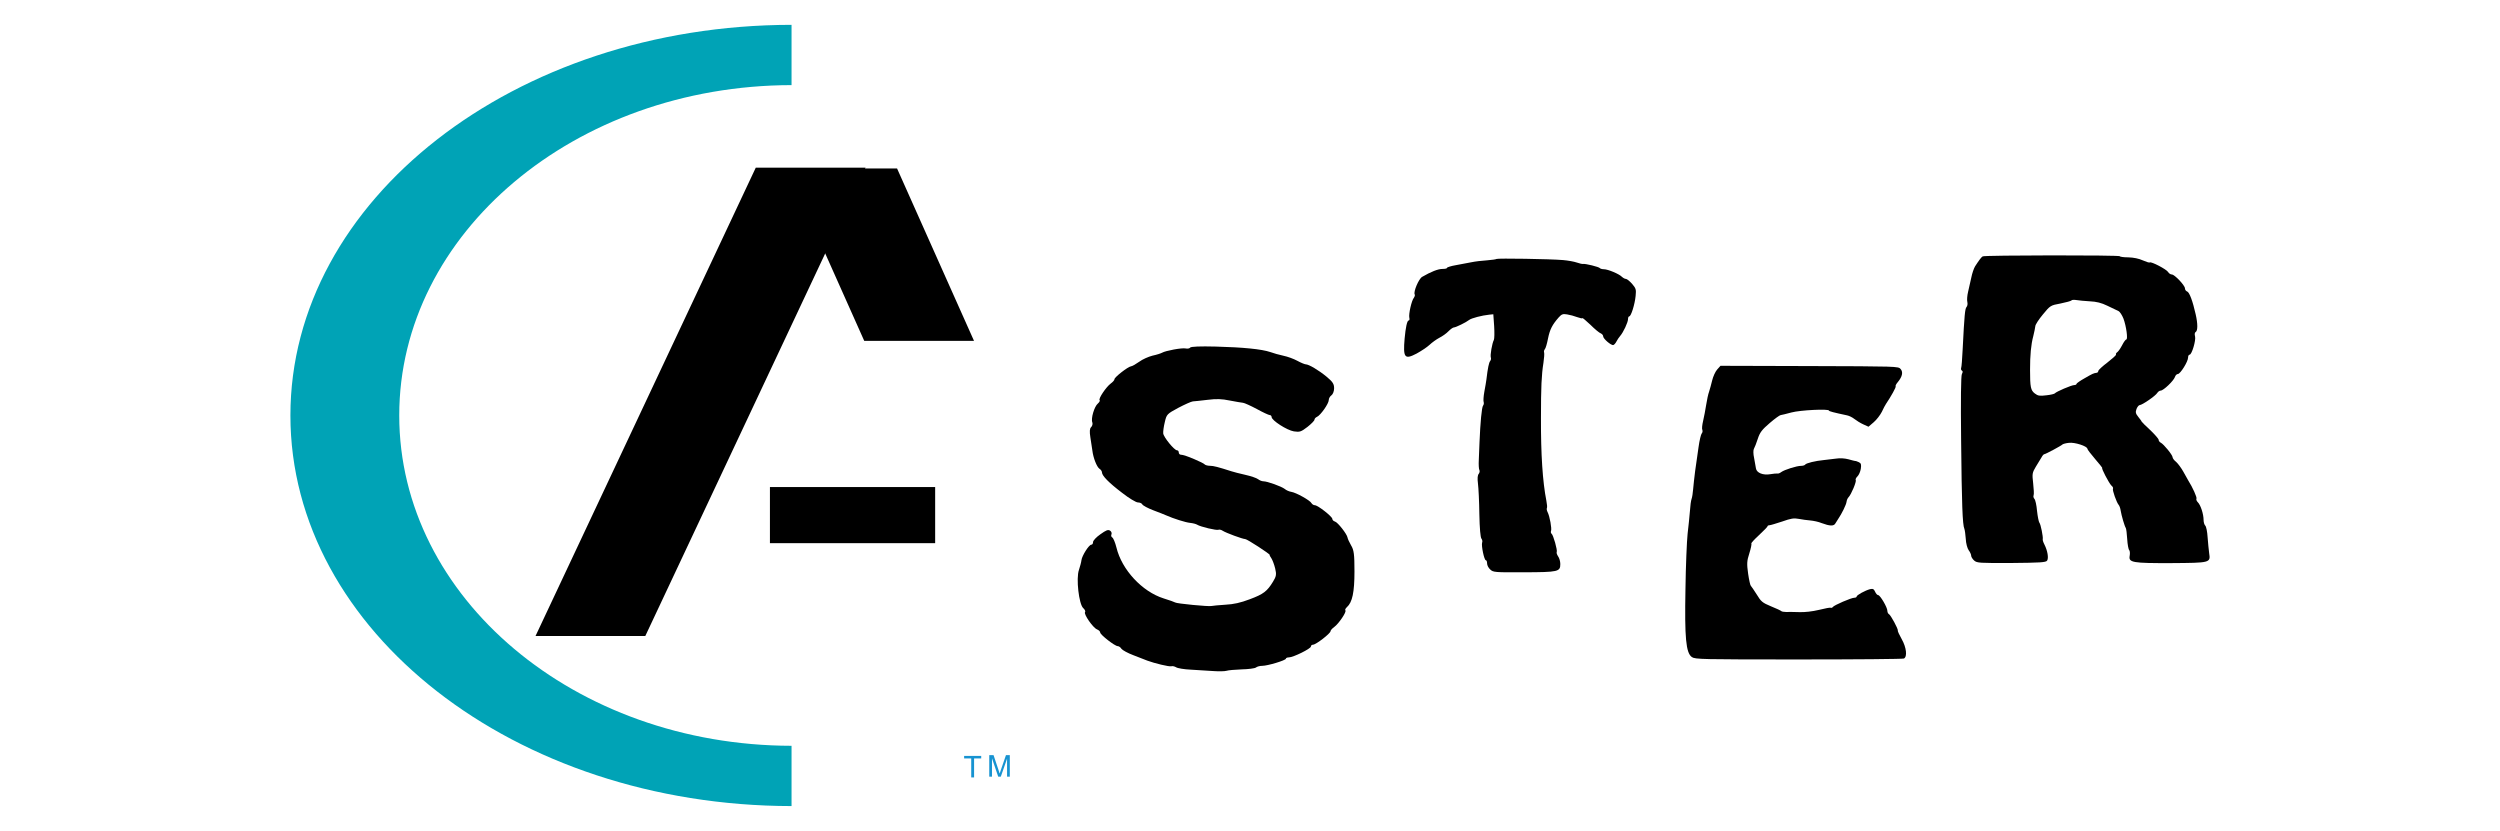
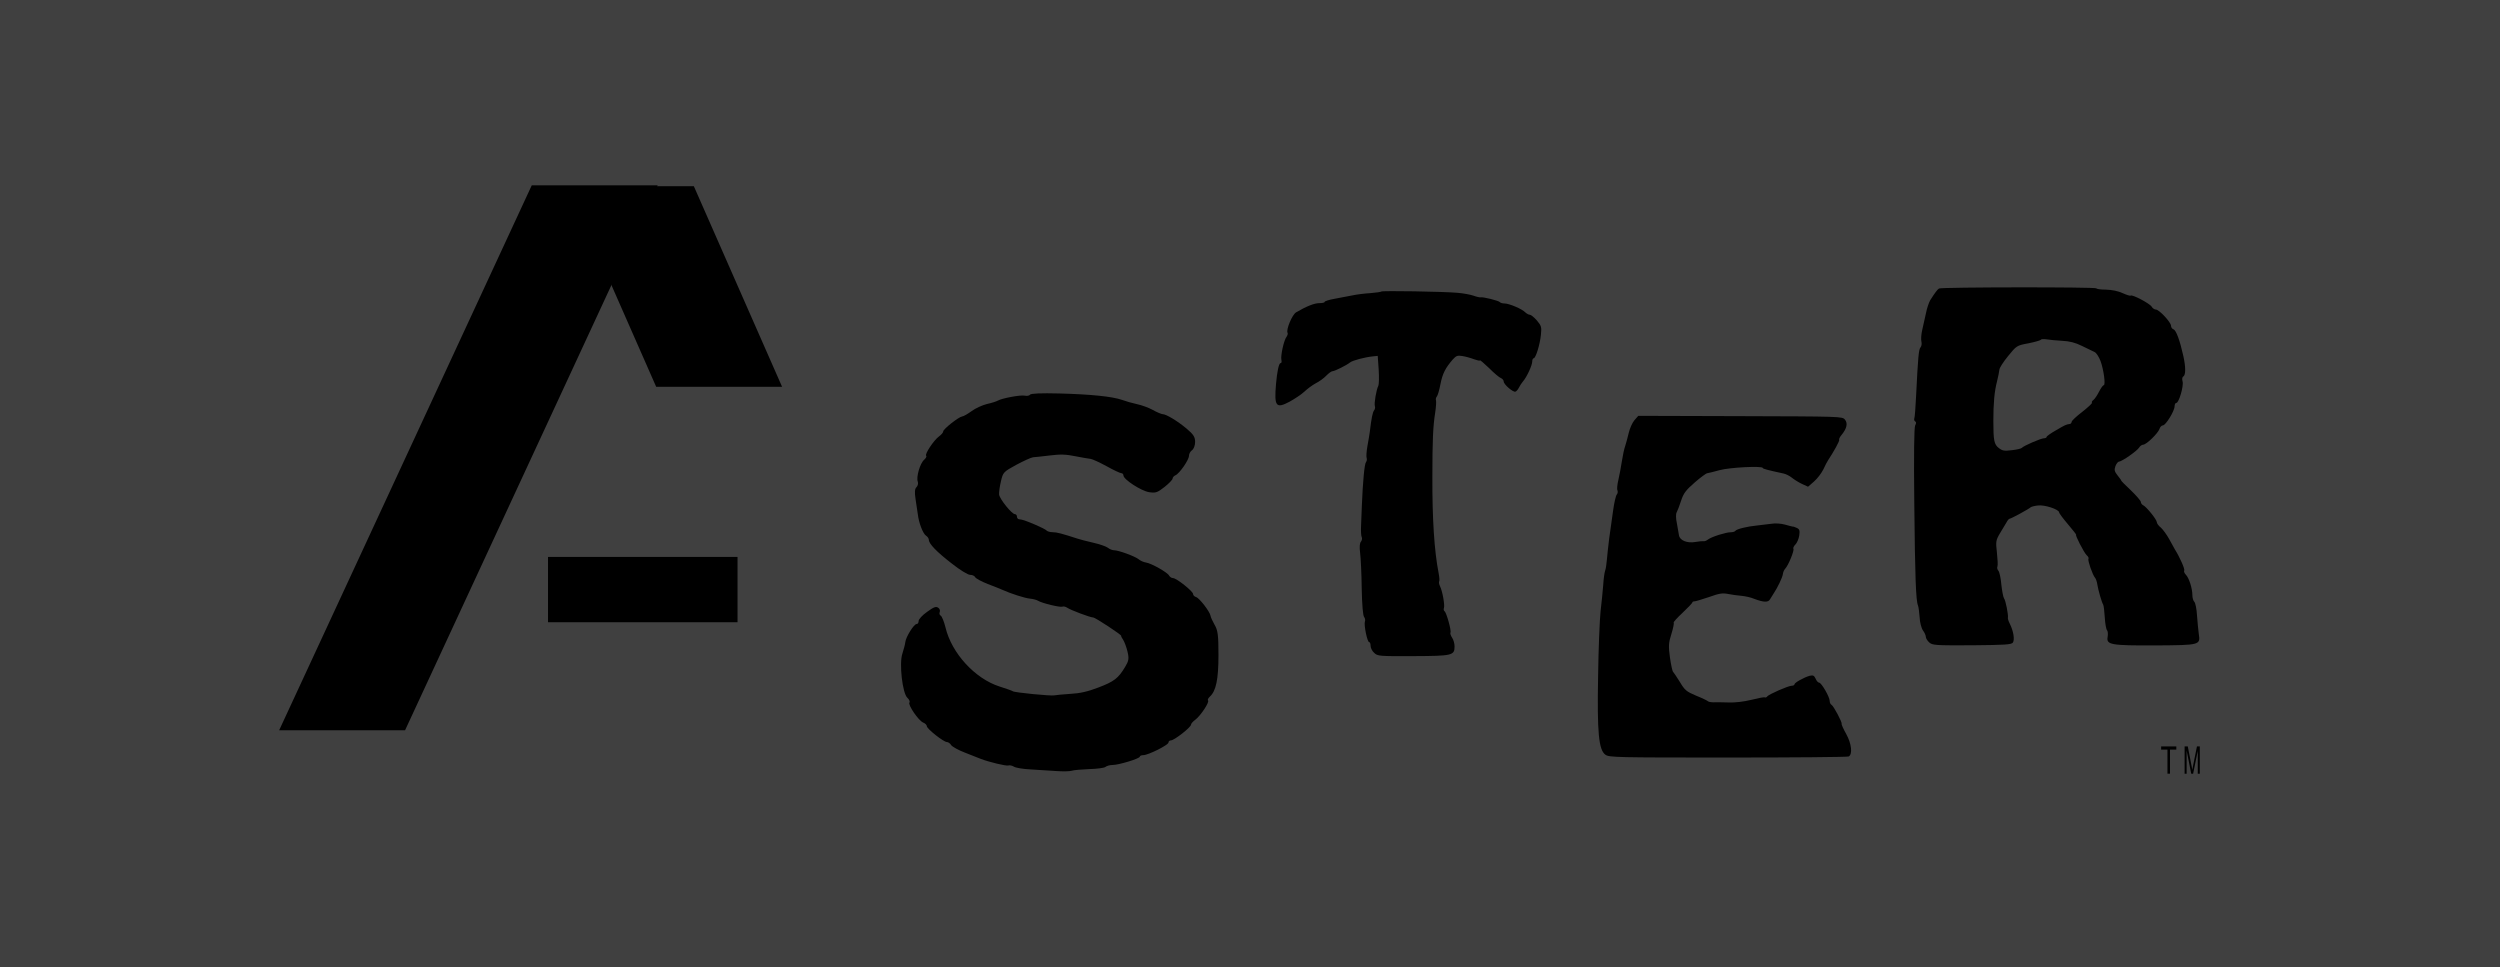
- <svg xmlns="http://www.w3.org/2000/svg" version="1.1" viewBox="0 0 256 85.085" id="svg294" xml:space="preserve">
+ <svg xmlns="http://www.w3.org/2000/svg" version="1.1" viewBox="0 0 220 85.085" id="svg294" xml:space="preserve" width="220" height="85.085">
  <defs id="defs298">
    <rect x="412.422" y="613.1" width="135.204" height="624.839" id="rect529" />
    <rect x="457.843" y="715.068" width="18.049" height="534.723" id="rect523" />
    <rect x="272.561" y="336.555" width="284.578" height="469.801" id="rect451" />
  </defs>
-   <g id="g292" transform="translate(-3.660362,-0.6327936)">
-     <g id="g2050" transform="translate(32.04458,1.027501)">
-       <path d="m 71.069,79.214 v -1.945 h -0.727 v -0.258 h 1.75 v 0.258 h -0.73 v 1.945 h -0.293" fill="#1793d1" id="path288" />
-       <path d="m 72.915,79.136 v -2.203 h 0.441 l 0.52,1.559 c 0.051,0.145 0.086,0.254 0.105,0.328 0.027,-0.082 0.066,-0.199 0.117,-0.355 l 0.527,-1.531 h 0.395 v 2.203 h -0.281 v -1.844 l -0.641,1.844 h -0.266 l -0.637,-1.879 v 1.879 h -0.281" fill="#1793d1" id="path290" />
-       <g id="layer1" transform="matrix(0.5257004,0,0,0.4091807,-12.55209,-18.61555)">
-         <g id="g1527" style="opacity:1;paint-order:markers stroke fill" transform="translate(19.21446,1.85e-5)">
-           <path id="path175" style="fill:#00a3b6;fill-opacity:1;stroke-width:0.265;paint-order:markers stroke fill" d="M 104.853,50.744 A 97.762,97.762 0 0 0 7.238,148.5 97.762,97.762 0 0 0 104.853,246.256 V 231.17 A 76.563,82.676 0 0 1 28.437,148.5 76.563,82.676 0 0 1 104.853,65.83 Z" />
-           <text xml:space="preserve" transform="scale(0.2645833)" id="text449" style="font-size:22677.2px;white-space:pre;shape-inside:url(#rect451);display:inline;fill:#999999;paint-order:markers stroke fill" />
-           <text xml:space="preserve" style="font-size:6000.01px;fill:#999999;stroke-width:0.265;paint-order:markers stroke fill" x="107.111" y="120.23" id="text457">
-             <tspan id="tspan455" style="stroke-width:0.265;paint-order:markers stroke fill" x="107.111" y="120.23" />
-           </text>
-           <text xml:space="preserve" style="font-size:520.7px;fill:#999999;stroke-width:0.265;paint-order:markers stroke fill" x="134.87" y="101.398" id="text461">
-             <tspan id="tspan459" style="font-size:520.7px;stroke-width:0.265;paint-order:markers stroke fill" x="134.87" y="101.398" />
-           </text>
-           <text xml:space="preserve" style="font-size:520.7px;fill:#999999;stroke-width:0.265;paint-order:markers stroke fill" x="112.108" y="287.139" id="text465">
-             <tspan id="tspan463" style="stroke-width:0.265;paint-order:markers stroke fill" x="112.108" y="287.139" />
-           </text>
-           <text xml:space="preserve" style="font-size:5.027px;fill:#999999;stroke-width:0.265;paint-order:markers stroke fill" x="118.122" y="316.083" id="text519">
-             <tspan id="tspan517" style="font-size:5.027px;stroke-width:0.265;paint-order:markers stroke fill" x="118.122" y="316.083" />
-           </text>
-           <text xml:space="preserve" transform="scale(0.2645833)" id="text521" style="font-size:19px;white-space:pre;shape-inside:url(#rect523);display:inline;fill:#999999;paint-order:markers stroke fill" />
-           <text xml:space="preserve" transform="scale(0.2645833)" id="text527" style="font-size:19px;white-space:pre;shape-inside:url(#rect529);display:inline;fill:#999999;paint-order:markers stroke fill" />
-           <text xml:space="preserve" style="font-style:normal;font-variant:normal;font-weight:bold;font-stretch:normal;font-size:382.058px;font-family:sans-serif;-inkscape-font-specification:'sans-serif Bold';fill:#999999;stroke-width:0.265;paint-order:markers stroke fill" x="93.926" y="150.094" id="text545">
-             <tspan id="tspan543" style="stroke-width:0.265;paint-order:markers stroke fill" x="93.926" y="150.094" />
-           </text>
-           <text xml:space="preserve" style="font-style:normal;font-variant:normal;font-weight:bold;font-stretch:normal;font-size:38.1px;font-family:sans-serif;-inkscape-font-specification:'sans-serif Bold';fill:#999999;stroke-width:0.265;paint-order:markers stroke fill" x="126.645" y="-115.974" id="text549">
-             <tspan id="tspan547" style="font-size:38.1px;stroke-width:0.265;paint-order:markers stroke fill" x="126.645" y="-115.974" />
-           </text>
-           <text xml:space="preserve" style="font-style:normal;font-variant:normal;font-weight:bold;font-stretch:normal;font-size:79.375px;font-family:sans-serif;-inkscape-font-specification:'sans-serif Bold';white-space:pre;inline-size:4.055;display:inline;fill:#000000;stroke-width:0.265;paint-order:markers stroke fill" x="143.856" y="-16.214" id="text553">
-             <tspan x="143.856" y="-16.214" id="tspan2229">s</tspan>
-           </text>
-         </g>
-         <rect style="fill:#000000;stroke-width:0.273" id="rect705" width="21.383" height="124.806" x="148.757" y="92.109" transform="matrix(1,0,-0.3437353,0.9390666,0,0)" />
-         <rect style="fill:#000000;stroke-width:0.265" id="rect707" width="32.184" height="14.043" x="119.857" y="166.418" />
-         <rect style="fill:#000000;stroke-width:0.272" id="rect713" width="21.383" height="45.679" x="93.122" y="91.765" transform="matrix(1,0,0.3281603,0.944622,0,0)" />
+   <g id="layer2" style="display:inline" />
+   <g id="g1877">
+     <g id="g1821" style="display:inline" transform="matrix(0.985681,0,0,1,-33.48899,-2.003309)">
+       <g id="g1807" transform="translate(0.06467295,1.971204)" style="display:inline">
+         <rect style="opacity:0.622;fill:#333333" id="rect2486" width="263.638" height="101.165" x="-3.884" y="-10.401" />
+         <path style="opacity:0.622;fill:#1a1a1a;stroke-width:0.564" d="M -3.72,41.34 V -8.864 H 127.713 259.147 V 41.34 91.544 H 127.713 -3.72 Z" id="path2559" />
+         <path d="m 227.417,68.117 v -2.119 h -0.563 v -0.281 h 1.356 v 0.281 h -0.566 v 2.119 h -0.227" fill="#1793d1" id="path288" style="fill:#000000;stroke-width:0.919" />
+         <path d="m 228.949,68.118 v -2.4 h 0.284 l 0.335,1.698 c 0.033,0.157 0.055,0.277 0.068,0.357 0.018,-0.089 0.043,-0.217 0.075,-0.387 l 0.34,-1.668 h 0.254 v 2.4 h -0.181 v -2.009 l -0.413,2.009 h -0.171 l -0.41,-2.047 v 2.047 h -0.181" fill="#1793d1" id="path290" style="fill:#000000;stroke-width:0.838" />
+         <rect style="fill:#000000;stroke-width:0.129" id="rect705" width="11.241" height="52.995" x="89.07" y="18.057" transform="matrix(1,0,-0.4255641,0.9049283,0,0)" />
+         <rect style="fill:#000000;stroke-width:0.123" id="rect707" width="16.919" height="5.746" x="82.837" y="49.042" />
+         <rect style="fill:#000000;stroke-width:0.128" id="rect713" width="11.241" height="19.335" x="77.287" y="17.977" transform="matrix(1,0,0.4075719,0.9131731,0,0)" />
+         <path d="m 125.871,34.764 c -0.055,0.087 -0.274,0.13 -0.457,0.087 -0.384,-0.087 -2.066,0.231 -2.414,0.433 -0.128,0.072 -0.567,0.216 -0.987,0.303 -0.402,0.101 -1.024,0.375 -1.353,0.62 -0.347,0.245 -0.713,0.462 -0.859,0.476 -0.311,0.043 -1.682,1.111 -1.682,1.313 0,0.101 -0.165,0.289 -0.384,0.447 -0.457,0.332 -1.298,1.572 -1.134,1.702 0.055,0.043 -0.018,0.202 -0.183,0.346 -0.366,0.303 -0.731,1.544 -0.567,1.933 0.055,0.144 0,0.375 -0.128,0.49 -0.146,0.144 -0.165,0.447 -0.073,1.039 0.073,0.447 0.165,1.053 0.201,1.327 0.091,0.779 0.457,1.702 0.731,1.89 0.146,0.087 0.256,0.26 0.256,0.375 0,0.332 0.695,1.053 2.066,2.092 0.695,0.548 1.426,0.981 1.609,0.981 0.201,0 0.402,0.087 0.457,0.202 0.055,0.115 0.567,0.39 1.134,0.606 0.567,0.216 1.17,0.447 1.317,0.519 0.75,0.332 1.975,0.721 2.432,0.765 0.293,0.029 0.622,0.115 0.731,0.188 0.347,0.216 1.993,0.606 2.176,0.519 0.091,-0.043 0.293,0 0.439,0.101 0.329,0.216 2.048,0.851 2.304,0.851 0.201,0 2.56,1.544 2.505,1.616 -0.018,0.029 0.055,0.188 0.183,0.361 0.11,0.173 0.293,0.649 0.384,1.039 0.146,0.606 0.11,0.808 -0.219,1.342 -0.603,0.995 -0.987,1.284 -2.377,1.803 -0.951,0.361 -1.646,0.519 -2.523,0.563 -0.658,0.043 -1.28,0.101 -1.408,0.13 -0.274,0.072 -3.584,-0.245 -3.712,-0.361 -0.055,-0.043 -0.585,-0.231 -1.189,-0.418 -2.194,-0.692 -4.279,-2.929 -4.827,-5.208 -0.128,-0.519 -0.329,-0.981 -0.421,-1.024 -0.11,-0.058 -0.146,-0.202 -0.091,-0.317 0.055,-0.13 0,-0.303 -0.146,-0.39 -0.201,-0.13 -0.402,-0.043 -0.987,0.375 -0.421,0.289 -0.75,0.649 -0.75,0.793 0,0.159 -0.073,0.274 -0.183,0.274 -0.238,0 -0.951,1.125 -1.006,1.587 -0.018,0.202 -0.146,0.649 -0.256,0.995 -0.311,0.866 0,3.52 0.439,3.909 0.165,0.144 0.256,0.346 0.183,0.418 -0.146,0.202 0.805,1.587 1.225,1.76 0.183,0.072 0.329,0.216 0.329,0.317 0,0.231 1.499,1.399 1.792,1.399 0.11,0 0.293,0.115 0.384,0.274 0.11,0.144 0.658,0.447 1.243,0.664 0.585,0.231 1.225,0.476 1.408,0.548 0.731,0.274 2.231,0.635 2.45,0.577 0.128,-0.043 0.347,0.014 0.494,0.101 0.146,0.101 0.823,0.216 1.499,0.245 0.695,0.043 1.719,0.101 2.304,0.144 0.585,0.043 1.189,0.029 1.371,-0.029 0.165,-0.058 0.859,-0.115 1.554,-0.144 0.677,-0.014 1.335,-0.101 1.445,-0.188 0.128,-0.101 0.402,-0.173 0.64,-0.173 0.549,0 2.432,-0.563 2.432,-0.736 0,-0.072 0.146,-0.13 0.311,-0.13 0.439,0 2.249,-0.894 2.249,-1.111 0,-0.101 0.091,-0.188 0.219,-0.188 0.293,0 1.792,-1.154 1.792,-1.385 0,-0.087 0.165,-0.274 0.384,-0.433 0.457,-0.332 1.298,-1.572 1.134,-1.702 -0.055,-0.043 0.018,-0.202 0.165,-0.332 0.549,-0.49 0.768,-1.515 0.768,-3.65 0,-1.746 -0.055,-2.193 -0.347,-2.669 -0.183,-0.317 -0.347,-0.678 -0.366,-0.808 -0.055,-0.346 -0.987,-1.544 -1.28,-1.63 -0.146,-0.043 -0.274,-0.159 -0.274,-0.274 0,-0.231 -1.481,-1.399 -1.792,-1.399 -0.128,0 -0.274,-0.101 -0.347,-0.216 -0.128,-0.274 -1.573,-1.082 -2.066,-1.154 -0.201,-0.029 -0.512,-0.159 -0.677,-0.303 -0.347,-0.26 -1.774,-0.779 -2.194,-0.779 -0.146,0 -0.384,-0.101 -0.53,-0.216 -0.146,-0.115 -0.731,-0.317 -1.317,-0.447 -0.567,-0.13 -1.207,-0.289 -1.408,-0.361 -1.353,-0.433 -1.829,-0.563 -2.213,-0.563 -0.219,0 -0.475,-0.072 -0.53,-0.144 -0.073,-0.087 -0.549,-0.317 -1.061,-0.534 -0.951,-0.39 -1.061,-0.418 -1.408,-0.462 -0.091,0 -0.183,-0.115 -0.183,-0.231 0,-0.115 -0.073,-0.216 -0.183,-0.216 -0.274,0 -1.371,-1.342 -1.408,-1.731 -0.018,-0.202 0.055,-0.721 0.165,-1.169 0.183,-0.779 0.219,-0.822 1.371,-1.443 0.658,-0.346 1.335,-0.649 1.499,-0.664 0.165,0 0.841,-0.087 1.499,-0.159 0.933,-0.115 1.445,-0.101 2.286,0.072 0.585,0.115 1.207,0.216 1.353,0.231 0.146,0.014 0.786,0.303 1.408,0.635 0.622,0.346 1.225,0.62 1.317,0.62 0.11,0 0.201,0.087 0.201,0.202 0,0.346 1.573,1.356 2.286,1.471 0.603,0.087 0.731,0.043 1.39,-0.462 0.384,-0.303 0.713,-0.635 0.713,-0.736 0,-0.087 0.11,-0.231 0.256,-0.289 0.366,-0.159 1.207,-1.356 1.207,-1.717 0,-0.173 0.128,-0.39 0.274,-0.49 0.146,-0.101 0.274,-0.418 0.274,-0.721 0,-0.447 -0.146,-0.664 -0.768,-1.183 -0.841,-0.692 -1.829,-1.269 -2.139,-1.269 -0.091,0 -0.494,-0.159 -0.859,-0.361 -0.366,-0.202 -1.006,-0.433 -1.426,-0.519 -0.421,-0.087 -1.024,-0.26 -1.335,-0.375 -0.896,-0.303 -2.798,-0.49 -5.577,-0.563 -1.664,-0.043 -2.542,0 -2.633,0.101 z" id="path1867" style="stroke-width:0.016" />
+         <path d="m 157.239,25.685 c -0.043,0.043 -0.481,0.099 -0.976,0.142 -0.495,0.028 -1.217,0.114 -1.613,0.199 -0.382,0.071 -1.104,0.199 -1.585,0.298 -0.495,0.085 -0.891,0.213 -0.891,0.27 0,0.071 -0.212,0.114 -0.481,0.114 -0.439,0 -1.16,0.284 -2.066,0.809 -0.354,0.199 -0.92,1.547 -0.764,1.802 0.042,0.071 0,0.213 -0.085,0.341 -0.241,0.284 -0.552,1.689 -0.467,2.043 0.042,0.156 0.014,0.284 -0.071,0.284 -0.156,0 -0.311,0.738 -0.41,1.845 -0.17,1.972 0,2.185 1.217,1.547 0.467,-0.255 1.075,-0.653 1.33,-0.894 0.255,-0.241 0.707,-0.568 1.004,-0.724 0.311,-0.156 0.736,-0.454 0.948,-0.681 0.212,-0.213 0.453,-0.383 0.552,-0.383 0.184,0 1.259,-0.525 1.556,-0.766 0.226,-0.184 1.33,-0.468 2.051,-0.539 l 0.424,-0.043 0.085,1.206 c 0.043,0.667 0.028,1.305 -0.028,1.419 -0.184,0.341 -0.396,1.589 -0.311,1.802 0.042,0.099 0.014,0.27 -0.071,0.369 -0.127,0.156 -0.241,0.695 -0.382,1.887 -0.028,0.227 -0.127,0.795 -0.212,1.249 -0.085,0.468 -0.113,0.937 -0.071,1.05 0.043,0.114 0.014,0.284 -0.057,0.369 -0.141,0.156 -0.283,1.76 -0.368,3.774 -0.014,0.511 -0.057,1.305 -0.071,1.788 -0.028,0.468 0,0.937 0.057,1.036 0.057,0.085 0.028,0.27 -0.057,0.383 -0.127,0.142 -0.156,0.454 -0.085,1.022 0.057,0.44 0.127,1.845 0.141,3.108 0.028,1.476 0.113,2.384 0.212,2.512 0.085,0.099 0.127,0.298 0.071,0.412 -0.099,0.298 0.212,1.802 0.382,1.802 0.071,0 0.127,0.142 0.127,0.326 0,0.184 0.141,0.468 0.325,0.624 0.297,0.284 0.453,0.298 3.466,0.284 3.509,-0.014 3.707,-0.057 3.707,-0.851 0,-0.255 -0.099,-0.61 -0.226,-0.78 -0.113,-0.17 -0.184,-0.369 -0.141,-0.44 0.099,-0.156 -0.354,-1.76 -0.523,-1.873 -0.085,-0.057 -0.099,-0.199 -0.057,-0.298 0.085,-0.241 -0.127,-1.462 -0.354,-1.916 -0.085,-0.156 -0.113,-0.355 -0.071,-0.426 0.043,-0.057 0.014,-0.397 -0.057,-0.752 -0.382,-1.93 -0.566,-4.754 -0.552,-8.443 0,-3.207 0.057,-4.441 0.255,-5.676 0.071,-0.468 0.099,-0.937 0.071,-1.036 -0.042,-0.099 -0.014,-0.255 0.071,-0.355 0.085,-0.085 0.226,-0.582 0.325,-1.093 0.184,-0.922 0.439,-1.419 1.104,-2.171 0.297,-0.326 0.424,-0.369 0.849,-0.298 0.283,0.043 0.75,0.17 1.047,0.284 0.283,0.099 0.523,0.156 0.523,0.099 0,-0.057 0.368,0.255 0.821,0.681 0.439,0.44 0.92,0.837 1.061,0.88 0.127,0.057 0.241,0.184 0.241,0.298 0,0.255 0.835,0.965 1.047,0.894 0.085,-0.028 0.226,-0.184 0.311,-0.355 0.085,-0.17 0.255,-0.426 0.368,-0.553 0.34,-0.383 0.821,-1.419 0.821,-1.745 0,-0.156 0.057,-0.284 0.127,-0.284 0.184,0 0.566,-1.22 0.651,-2.086 0.071,-0.681 0.028,-0.78 -0.368,-1.249 -0.241,-0.27 -0.523,-0.497 -0.623,-0.497 -0.113,0 -0.283,-0.099 -0.41,-0.213 -0.283,-0.298 -1.443,-0.78 -1.853,-0.78 -0.184,0 -0.368,-0.057 -0.41,-0.114 -0.085,-0.128 -1.528,-0.482 -1.726,-0.426 -0.071,0.014 -0.354,-0.043 -0.623,-0.142 -0.283,-0.099 -0.92,-0.213 -1.415,-0.255 -1.302,-0.114 -6.734,-0.199 -6.819,-0.114 z" id="path1869" style="stroke-width:0.014" />
+         <path d="m 179.825,37.018 c -0.189,0.216 -0.409,0.716 -0.503,1.107 -0.094,0.392 -0.236,0.918 -0.314,1.148 -0.094,0.243 -0.22,0.851 -0.299,1.35 -0.079,0.513 -0.22,1.242 -0.314,1.647 -0.094,0.392 -0.142,0.81 -0.079,0.918 0.047,0.122 0.016,0.284 -0.063,0.365 -0.079,0.081 -0.236,0.729 -0.33,1.431 -0.094,0.702 -0.252,1.796 -0.346,2.43 -0.079,0.635 -0.173,1.458 -0.204,1.85 -0.032,0.378 -0.094,0.824 -0.157,0.986 -0.063,0.162 -0.141,0.729 -0.173,1.269 -0.047,0.527 -0.142,1.566 -0.236,2.309 -0.079,0.743 -0.189,3.295 -0.22,5.671 -0.094,4.982 0.047,6.535 0.66,6.954 0.33,0.23 1.006,0.243 10.943,0.243 5.833,0 10.676,-0.041 10.77,-0.095 0.362,-0.189 0.252,-1.134 -0.22,-1.971 -0.252,-0.446 -0.44,-0.851 -0.409,-0.905 0.047,-0.149 -0.723,-1.566 -0.896,-1.661 -0.094,-0.041 -0.173,-0.203 -0.173,-0.351 0,-0.351 -0.739,-1.607 -0.943,-1.607 -0.094,0 -0.236,-0.162 -0.314,-0.351 -0.126,-0.27 -0.22,-0.324 -0.519,-0.257 -0.503,0.135 -1.368,0.608 -1.368,0.756 0,0.068 -0.11,0.122 -0.236,0.122 -0.314,0 -2.06,0.756 -2.201,0.945 -0.047,0.081 -0.157,0.108 -0.22,0.081 -0.047,-0.041 -0.597,0.068 -1.195,0.216 -0.676,0.162 -1.462,0.257 -2.044,0.23 -0.519,-0.013 -1.116,-0.027 -1.336,-0.013 -0.22,0 -0.425,-0.041 -0.472,-0.081 -0.047,-0.054 -0.519,-0.284 -1.069,-0.5 -0.88,-0.365 -1.022,-0.486 -1.462,-1.215 -0.283,-0.446 -0.55,-0.837 -0.597,-0.878 -0.063,-0.041 -0.189,-0.608 -0.283,-1.256 -0.142,-1.013 -0.126,-1.31 0.126,-2.079 0.157,-0.5 0.252,-0.945 0.204,-0.999 -0.032,-0.054 0.33,-0.446 0.802,-0.878 0.472,-0.446 0.865,-0.837 0.865,-0.905 0,-0.054 0.094,-0.095 0.204,-0.095 0.094,0 0.676,-0.176 1.289,-0.378 0.912,-0.324 1.195,-0.365 1.698,-0.27 0.33,0.068 0.865,0.135 1.179,0.162 0.314,0.027 0.849,0.135 1.164,0.27 0.833,0.311 1.242,0.324 1.399,0.041 0.079,-0.122 0.22,-0.338 0.299,-0.473 0.362,-0.527 0.818,-1.458 0.849,-1.742 0.016,-0.162 0.11,-0.378 0.204,-0.473 0.283,-0.284 0.833,-1.62 0.739,-1.755 -0.047,-0.068 0.032,-0.243 0.173,-0.378 0.142,-0.135 0.299,-0.486 0.346,-0.783 0.063,-0.432 0.032,-0.567 -0.204,-0.675 -0.173,-0.081 -0.33,-0.135 -0.377,-0.122 -0.047,0 -0.346,-0.081 -0.692,-0.176 -0.362,-0.095 -0.849,-0.135 -1.258,-0.068 -0.346,0.041 -0.928,0.108 -1.258,0.149 -0.865,0.081 -1.792,0.311 -1.902,0.459 -0.047,0.081 -0.252,0.135 -0.44,0.135 -0.425,0 -1.682,0.392 -2.013,0.635 -0.142,0.108 -0.314,0.176 -0.393,0.149 -0.079,-0.014 -0.409,0.014 -0.723,0.068 -0.739,0.135 -1.415,-0.135 -1.478,-0.594 -0.032,-0.176 -0.11,-0.662 -0.189,-1.067 -0.094,-0.405 -0.094,-0.824 -0.016,-0.945 0.063,-0.108 0.252,-0.567 0.393,-1.013 0.22,-0.675 0.44,-0.945 1.226,-1.62 0.519,-0.446 1.022,-0.81 1.116,-0.81 0.079,-0.014 0.582,-0.122 1.101,-0.27 0.896,-0.243 3.852,-0.392 3.852,-0.189 0,0.068 0.456,0.189 1.855,0.486 0.204,0.041 0.535,0.203 0.739,0.365 0.204,0.162 0.613,0.419 0.912,0.554 l 0.535,0.243 0.535,-0.459 c 0.299,-0.257 0.66,-0.729 0.833,-1.067 0.157,-0.338 0.346,-0.702 0.425,-0.81 0.503,-0.743 1.053,-1.728 0.991,-1.796 -0.047,-0.041 0.047,-0.243 0.236,-0.459 0.44,-0.54 0.55,-0.999 0.267,-1.323 -0.22,-0.27 -0.425,-0.27 -9.339,-0.297 l -9.104,-0.027 z" id="path1845" style="stroke-width:0.015" />
+         <path d="m 207.02,25.423 c -0.143,0.085 -0.365,0.382 -0.777,1.019 -0.127,0.212 -0.301,0.722 -0.381,1.132 -0.095,0.425 -0.238,1.076 -0.333,1.472 -0.095,0.382 -0.127,0.863 -0.079,1.033 0.048,0.184 0.016,0.425 -0.079,0.524 -0.159,0.17 -0.222,0.821 -0.397,4.317 -0.048,0.977 -0.111,1.84 -0.159,1.939 -0.032,0.099 0,0.212 0.079,0.255 0.111,0.057 0.095,0.184 0,0.354 -0.095,0.17 -0.127,2.59 -0.079,6.823 0.064,6.483 0.143,8.621 0.333,9.031 0.048,0.113 0.111,0.58 0.143,1.019 0.016,0.453 0.159,0.977 0.301,1.175 0.143,0.184 0.254,0.439 0.254,0.566 0,0.113 0.143,0.34 0.301,0.481 0.286,0.255 0.539,0.269 3.823,0.255 2.919,-0.028 3.522,-0.057 3.649,-0.241 0.174,-0.255 0.048,-1.019 -0.27,-1.642 -0.127,-0.241 -0.206,-0.495 -0.174,-0.566 0.048,-0.212 -0.206,-1.529 -0.349,-1.684 -0.064,-0.085 -0.174,-0.623 -0.238,-1.203 -0.048,-0.58 -0.174,-1.147 -0.27,-1.232 -0.095,-0.099 -0.127,-0.269 -0.079,-0.368 0.048,-0.113 0.016,-0.651 -0.048,-1.232 -0.111,-0.948 -0.095,-1.076 0.27,-1.684 0.222,-0.354 0.492,-0.793 0.587,-0.963 0.095,-0.184 0.222,-0.326 0.286,-0.326 0.127,0 1.761,-0.878 1.872,-1.005 0.048,-0.042 0.333,-0.127 0.635,-0.156 0.587,-0.085 1.904,0.34 1.904,0.609 0,0.071 0.365,0.552 0.793,1.047 0.444,0.51 0.761,0.92 0.73,0.92 -0.127,0 0.698,1.571 0.936,1.798 0.143,0.113 0.206,0.255 0.159,0.326 -0.079,0.127 0.365,1.401 0.587,1.656 0.079,0.085 0.174,0.354 0.206,0.595 0.079,0.495 0.397,1.585 0.523,1.769 0.048,0.085 0.111,0.595 0.143,1.132 0.032,0.552 0.127,1.062 0.206,1.132 0.064,0.057 0.095,0.326 0.048,0.58 -0.127,0.694 0.27,0.764 4.283,0.75 3.966,-0.028 4.013,-0.028 3.855,-1.019 -0.048,-0.326 -0.111,-1.047 -0.159,-1.628 -0.032,-0.566 -0.143,-1.104 -0.238,-1.189 -0.095,-0.085 -0.174,-0.354 -0.174,-0.58 0,-0.609 -0.301,-1.529 -0.587,-1.812 -0.127,-0.127 -0.19,-0.297 -0.143,-0.368 0.079,-0.113 -0.397,-1.175 -0.841,-1.869 -0.064,-0.113 -0.301,-0.524 -0.508,-0.906 -0.206,-0.368 -0.539,-0.821 -0.73,-0.991 -0.206,-0.156 -0.365,-0.382 -0.365,-0.481 0,-0.226 -0.904,-1.331 -1.206,-1.486 -0.127,-0.057 -0.222,-0.198 -0.222,-0.297 0,-0.099 -0.397,-0.552 -0.872,-1.005 -0.476,-0.439 -0.872,-0.835 -0.872,-0.863 0,-0.042 -0.159,-0.255 -0.333,-0.467 -0.27,-0.34 -0.317,-0.481 -0.19,-0.821 0.079,-0.212 0.238,-0.396 0.317,-0.396 0.254,0 1.634,-0.948 1.808,-1.246 0.079,-0.127 0.238,-0.241 0.349,-0.241 0.286,0 1.317,-0.991 1.459,-1.387 0.048,-0.17 0.19,-0.311 0.301,-0.311 0.254,0 1.047,-1.274 1.047,-1.684 0,-0.156 0.064,-0.297 0.159,-0.297 0.222,0 0.666,-1.472 0.555,-1.883 -0.064,-0.198 -0.032,-0.396 0.064,-0.439 0.222,-0.127 0.222,-0.849 0,-1.812 -0.301,-1.345 -0.635,-2.251 -0.873,-2.336 -0.127,-0.042 -0.222,-0.184 -0.222,-0.311 0,-0.311 -1.063,-1.43 -1.348,-1.43 -0.127,0 -0.301,-0.113 -0.381,-0.255 -0.174,-0.283 -1.729,-1.09 -1.872,-0.977 -0.048,0.042 -0.365,-0.057 -0.714,-0.212 -0.397,-0.184 -0.952,-0.297 -1.491,-0.311 -0.476,0 -0.857,-0.057 -0.857,-0.113 0,-0.127 -13.865,-0.113 -14.055,0.014 z m 10.977,4.6 c 0.666,0.028 1.19,0.156 1.793,0.453 0.46,0.226 0.968,0.467 1.126,0.538 0.159,0.071 0.381,0.425 0.523,0.779 0.286,0.764 0.476,2.137 0.286,2.137 -0.064,0 -0.254,0.255 -0.412,0.566 -0.159,0.311 -0.381,0.637 -0.492,0.722 -0.127,0.085 -0.19,0.198 -0.143,0.255 0.032,0.057 -0.365,0.411 -0.873,0.807 -0.508,0.382 -0.936,0.779 -0.936,0.863 -0.016,0.099 -0.079,0.198 -0.174,0.198 -0.317,0.042 -0.412,0.085 -1.221,0.552 -0.46,0.255 -0.841,0.524 -0.841,0.58 0,0.071 -0.111,0.127 -0.238,0.127 -0.27,0 -1.856,0.679 -1.983,0.849 -0.048,0.057 -0.444,0.156 -0.872,0.198 -0.682,0.085 -0.857,0.057 -1.174,-0.184 -0.428,-0.326 -0.492,-0.651 -0.492,-2.421 0,-1.529 0.095,-2.576 0.333,-3.468 0.095,-0.396 0.19,-0.835 0.206,-1.005 0,-0.156 0.365,-0.708 0.777,-1.203 0.746,-0.906 0.777,-0.934 1.793,-1.118 0.571,-0.113 1.079,-0.255 1.126,-0.311 0.032,-0.071 0.27,-0.085 0.523,-0.042 0.238,0.042 0.857,0.099 1.364,0.127 z" id="path1875" style="stroke-width:0.015" />
      </g>
    </g>
-     <text xml:space="preserve" style="fill:#000000" x="94.92" y="24.204" id="text691">
-       <tspan id="tspan689" x="94.92" y="24.204" />
-     </text>
-     <path d="m 125.535,36.228 c -0.055,0.087 -0.274,0.13 -0.457,0.087 -0.384,-0.087 -2.066,0.231 -2.414,0.433 -0.128,0.072 -0.567,0.216 -0.987,0.303 -0.402,0.101 -1.024,0.375 -1.353,0.62 -0.347,0.245 -0.713,0.462 -0.859,0.476 -0.311,0.043 -1.682,1.111 -1.682,1.313 0,0.101 -0.165,0.289 -0.384,0.447 -0.457,0.332 -1.298,1.572 -1.134,1.702 0.055,0.043 -0.018,0.202 -0.183,0.346 -0.366,0.303 -0.731,1.544 -0.567,1.933 0.055,0.144 0,0.375 -0.128,0.49 -0.146,0.144 -0.165,0.447 -0.073,1.039 0.073,0.447 0.165,1.053 0.201,1.327 0.091,0.779 0.457,1.702 0.731,1.89 0.146,0.087 0.256,0.26 0.256,0.375 0,0.332 0.695,1.053 2.066,2.092 0.695,0.548 1.426,0.981 1.609,0.981 0.201,0 0.402,0.087 0.457,0.202 0.055,0.115 0.567,0.39 1.134,0.606 0.567,0.216 1.17,0.447 1.317,0.519 0.75,0.332 1.975,0.721 2.432,0.765 0.293,0.029 0.622,0.115 0.731,0.188 0.347,0.216 1.993,0.606 2.176,0.519 0.091,-0.043 0.293,0 0.439,0.101 0.329,0.216 2.048,0.851 2.304,0.851 0.201,0 2.56,1.544 2.505,1.616 -0.018,0.029 0.055,0.188 0.183,0.361 0.11,0.173 0.293,0.649 0.384,1.039 0.146,0.606 0.11,0.808 -0.219,1.342 -0.603,0.995 -0.987,1.284 -2.377,1.803 -0.951,0.361 -1.646,0.519 -2.523,0.563 -0.658,0.043 -1.28,0.101 -1.408,0.13 -0.274,0.072 -3.584,-0.245 -3.712,-0.361 -0.055,-0.043 -0.585,-0.231 -1.189,-0.418 -2.194,-0.692 -4.279,-2.929 -4.827,-5.208 -0.128,-0.519 -0.329,-0.981 -0.421,-1.024 -0.11,-0.058 -0.146,-0.202 -0.091,-0.317 0.055,-0.13 0,-0.303 -0.146,-0.39 -0.201,-0.13 -0.402,-0.043 -0.987,0.375 -0.421,0.289 -0.75,0.649 -0.75,0.793 0,0.159 -0.073,0.274 -0.183,0.274 -0.238,0 -0.951,1.125 -1.006,1.587 -0.018,0.202 -0.146,0.649 -0.256,0.995 -0.311,0.866 0,3.52 0.439,3.909 0.165,0.144 0.256,0.346 0.183,0.418 -0.146,0.202 0.805,1.587 1.225,1.76 0.183,0.072 0.329,0.216 0.329,0.317 0,0.231 1.499,1.399 1.792,1.399 0.11,0 0.293,0.115 0.384,0.274 0.11,0.144 0.658,0.447 1.243,0.664 0.585,0.231 1.225,0.476 1.408,0.548 0.731,0.274 2.231,0.635 2.45,0.577 0.128,-0.043 0.347,0.014 0.494,0.101 0.146,0.101 0.823,0.216 1.499,0.245 0.695,0.043 1.719,0.101 2.304,0.144 0.585,0.043 1.189,0.029 1.371,-0.029 0.165,-0.058 0.859,-0.115 1.554,-0.144 0.677,-0.014 1.335,-0.101 1.445,-0.188 0.128,-0.101 0.402,-0.173 0.64,-0.173 0.549,0 2.432,-0.563 2.432,-0.736 0,-0.072 0.146,-0.13 0.311,-0.13 0.439,0 2.249,-0.894 2.249,-1.111 0,-0.101 0.091,-0.188 0.219,-0.188 0.293,0 1.792,-1.154 1.792,-1.385 0,-0.087 0.165,-0.274 0.384,-0.433 0.457,-0.332 1.298,-1.572 1.134,-1.702 -0.055,-0.043 0.018,-0.202 0.165,-0.332 0.549,-0.49 0.768,-1.515 0.768,-3.65 0,-1.746 -0.055,-2.193 -0.347,-2.669 -0.183,-0.317 -0.347,-0.678 -0.366,-0.808 -0.055,-0.346 -0.987,-1.544 -1.28,-1.63 -0.146,-0.043 -0.274,-0.159 -0.274,-0.274 0,-0.231 -1.481,-1.399 -1.792,-1.399 -0.128,0 -0.274,-0.101 -0.347,-0.216 -0.128,-0.274 -1.573,-1.082 -2.066,-1.154 -0.201,-0.029 -0.512,-0.159 -0.677,-0.303 -0.347,-0.26 -1.774,-0.779 -2.194,-0.779 -0.146,0 -0.384,-0.101 -0.53,-0.216 -0.146,-0.115 -0.731,-0.317 -1.317,-0.447 -0.567,-0.13 -1.207,-0.289 -1.408,-0.361 -1.353,-0.433 -1.829,-0.563 -2.213,-0.563 -0.219,0 -0.475,-0.072 -0.53,-0.144 -0.073,-0.087 -0.549,-0.317 -1.061,-0.534 -0.951,-0.39 -1.061,-0.418 -1.408,-0.462 -0.091,0 -0.183,-0.115 -0.183,-0.231 0,-0.115 -0.073,-0.216 -0.183,-0.216 -0.274,0 -1.371,-1.342 -1.408,-1.731 -0.018,-0.202 0.055,-0.721 0.165,-1.169 0.183,-0.779 0.219,-0.822 1.371,-1.443 0.658,-0.346 1.335,-0.649 1.499,-0.664 0.165,0 0.841,-0.087 1.499,-0.159 0.933,-0.115 1.445,-0.101 2.286,0.072 0.585,0.115 1.207,0.216 1.353,0.231 0.146,0.014 0.786,0.303 1.408,0.635 0.622,0.346 1.225,0.62 1.317,0.62 0.11,0 0.201,0.087 0.201,0.202 0,0.346 1.573,1.356 2.286,1.471 0.603,0.087 0.731,0.043 1.39,-0.462 0.384,-0.303 0.713,-0.635 0.713,-0.736 0,-0.087 0.11,-0.231 0.256,-0.289 0.366,-0.159 1.207,-1.356 1.207,-1.717 0,-0.173 0.128,-0.39 0.274,-0.49 0.146,-0.101 0.274,-0.418 0.274,-0.721 0,-0.447 -0.146,-0.664 -0.768,-1.183 -0.841,-0.692 -1.829,-1.269 -2.139,-1.269 -0.091,0 -0.494,-0.159 -0.859,-0.361 -0.366,-0.202 -1.006,-0.433 -1.426,-0.519 -0.421,-0.087 -1.024,-0.26 -1.335,-0.375 -0.896,-0.303 -2.798,-0.49 -5.577,-0.563 -1.664,-0.043 -2.542,0 -2.633,0.101 z" id="path1867" style="stroke-width:0.016" />
-     <path d="m 156.903,27.149 c -0.043,0.043 -0.481,0.099 -0.976,0.142 -0.495,0.028 -1.217,0.114 -1.613,0.199 -0.382,0.071 -1.104,0.199 -1.585,0.298 -0.495,0.085 -0.891,0.213 -0.891,0.27 0,0.071 -0.212,0.114 -0.481,0.114 -0.439,0 -1.16,0.284 -2.066,0.809 -0.354,0.199 -0.92,1.547 -0.764,1.802 0.042,0.071 0,0.213 -0.085,0.341 -0.241,0.284 -0.552,1.689 -0.467,2.043 0.042,0.156 0.014,0.284 -0.071,0.284 -0.156,0 -0.311,0.738 -0.41,1.845 -0.17,1.972 0,2.185 1.217,1.547 0.467,-0.255 1.075,-0.653 1.33,-0.894 0.255,-0.241 0.707,-0.568 1.004,-0.724 0.311,-0.156 0.736,-0.454 0.948,-0.681 0.212,-0.213 0.453,-0.383 0.552,-0.383 0.184,0 1.259,-0.525 1.556,-0.766 0.226,-0.184 1.33,-0.468 2.051,-0.539 l 0.424,-0.043 0.085,1.206 c 0.043,0.667 0.028,1.305 -0.028,1.419 -0.184,0.341 -0.396,1.589 -0.311,1.802 0.042,0.099 0.014,0.27 -0.071,0.369 -0.127,0.156 -0.241,0.695 -0.382,1.887 -0.028,0.227 -0.127,0.795 -0.212,1.249 -0.085,0.468 -0.113,0.937 -0.071,1.05 0.043,0.114 0.014,0.284 -0.057,0.369 -0.141,0.156 -0.283,1.76 -0.368,3.774 -0.014,0.511 -0.057,1.305 -0.071,1.788 -0.028,0.468 0,0.937 0.057,1.036 0.057,0.085 0.028,0.27 -0.057,0.383 -0.127,0.142 -0.156,0.454 -0.085,1.022 0.057,0.44 0.127,1.845 0.141,3.108 0.028,1.476 0.113,2.384 0.212,2.512 0.085,0.099 0.127,0.298 0.071,0.412 -0.099,0.298 0.212,1.802 0.382,1.802 0.071,0 0.127,0.142 0.127,0.326 0,0.184 0.141,0.468 0.325,0.624 0.297,0.284 0.453,0.298 3.466,0.284 3.509,-0.014 3.707,-0.057 3.707,-0.851 0,-0.255 -0.099,-0.61 -0.226,-0.78 -0.113,-0.17 -0.184,-0.369 -0.141,-0.44 0.099,-0.156 -0.354,-1.76 -0.523,-1.873 -0.085,-0.057 -0.099,-0.199 -0.057,-0.298 0.085,-0.241 -0.127,-1.462 -0.354,-1.916 -0.085,-0.156 -0.113,-0.355 -0.071,-0.426 0.043,-0.057 0.014,-0.397 -0.057,-0.752 -0.382,-1.93 -0.566,-4.754 -0.552,-8.443 0,-3.207 0.057,-4.441 0.255,-5.676 0.071,-0.468 0.099,-0.937 0.071,-1.036 -0.042,-0.099 -0.014,-0.255 0.071,-0.355 0.085,-0.085 0.226,-0.582 0.325,-1.093 0.184,-0.922 0.439,-1.419 1.104,-2.171 0.297,-0.326 0.424,-0.369 0.849,-0.298 0.283,0.043 0.75,0.17 1.047,0.284 0.283,0.099 0.523,0.156 0.523,0.099 0,-0.057 0.368,0.255 0.821,0.681 0.439,0.44 0.92,0.837 1.061,0.88 0.127,0.057 0.241,0.184 0.241,0.298 0,0.255 0.835,0.965 1.047,0.894 0.085,-0.028 0.226,-0.184 0.311,-0.355 0.085,-0.17 0.255,-0.426 0.368,-0.553 0.34,-0.383 0.821,-1.419 0.821,-1.745 0,-0.156 0.057,-0.284 0.127,-0.284 0.184,0 0.566,-1.22 0.651,-2.086 0.071,-0.681 0.028,-0.78 -0.368,-1.249 -0.241,-0.27 -0.523,-0.497 -0.623,-0.497 -0.113,0 -0.283,-0.099 -0.41,-0.213 -0.283,-0.298 -1.443,-0.78 -1.853,-0.78 -0.184,0 -0.368,-0.057 -0.41,-0.114 -0.085,-0.128 -1.528,-0.482 -1.726,-0.426 -0.071,0.014 -0.354,-0.043 -0.623,-0.142 -0.283,-0.099 -0.92,-0.213 -1.415,-0.255 -1.302,-0.114 -6.734,-0.199 -6.819,-0.114 z" id="path1869" style="stroke-width:0.014" />
-     <path d="m 179.489,38.483 c -0.189,0.216 -0.409,0.716 -0.503,1.107 -0.094,0.392 -0.236,0.918 -0.314,1.148 -0.094,0.243 -0.22,0.851 -0.299,1.35 -0.079,0.513 -0.22,1.242 -0.314,1.647 -0.094,0.392 -0.142,0.81 -0.079,0.918 0.047,0.122 0.016,0.284 -0.063,0.365 -0.079,0.081 -0.236,0.729 -0.33,1.431 -0.094,0.702 -0.252,1.796 -0.346,2.43 -0.079,0.635 -0.173,1.458 -0.204,1.85 -0.032,0.378 -0.094,0.824 -0.157,0.986 -0.063,0.162 -0.141,0.729 -0.173,1.269 -0.047,0.527 -0.142,1.566 -0.236,2.309 -0.079,0.743 -0.189,3.295 -0.22,5.671 -0.094,4.982 0.047,6.535 0.66,6.954 0.33,0.23 1.006,0.243 10.943,0.243 5.833,0 10.676,-0.041 10.77,-0.095 0.362,-0.189 0.252,-1.134 -0.22,-1.971 -0.252,-0.446 -0.44,-0.851 -0.409,-0.905 0.047,-0.149 -0.723,-1.566 -0.896,-1.661 -0.094,-0.041 -0.173,-0.203 -0.173,-0.351 0,-0.351 -0.739,-1.607 -0.943,-1.607 -0.094,0 -0.236,-0.162 -0.314,-0.351 -0.126,-0.27 -0.22,-0.324 -0.519,-0.257 -0.503,0.135 -1.368,0.608 -1.368,0.756 0,0.068 -0.11,0.122 -0.236,0.122 -0.314,0 -2.06,0.756 -2.201,0.945 -0.047,0.081 -0.157,0.108 -0.22,0.081 -0.047,-0.041 -0.597,0.068 -1.195,0.216 -0.676,0.162 -1.462,0.257 -2.044,0.23 -0.519,-0.013 -1.116,-0.027 -1.336,-0.013 -0.22,0 -0.425,-0.041 -0.472,-0.081 -0.047,-0.054 -0.519,-0.284 -1.069,-0.5 -0.88,-0.365 -1.022,-0.486 -1.462,-1.215 -0.283,-0.446 -0.55,-0.837 -0.597,-0.878 -0.063,-0.041 -0.189,-0.608 -0.283,-1.256 -0.142,-1.013 -0.126,-1.31 0.126,-2.079 0.157,-0.5 0.252,-0.945 0.204,-0.999 -0.032,-0.054 0.33,-0.446 0.802,-0.878 0.472,-0.446 0.865,-0.837 0.865,-0.905 0,-0.054 0.094,-0.095 0.204,-0.095 0.094,0 0.676,-0.176 1.289,-0.378 0.912,-0.324 1.195,-0.365 1.698,-0.27 0.33,0.068 0.865,0.135 1.179,0.162 0.314,0.027 0.849,0.135 1.164,0.27 0.833,0.311 1.242,0.324 1.399,0.041 0.079,-0.122 0.22,-0.338 0.299,-0.473 0.362,-0.527 0.818,-1.458 0.849,-1.742 0.016,-0.162 0.11,-0.378 0.204,-0.473 0.283,-0.284 0.833,-1.62 0.739,-1.755 -0.047,-0.068 0.032,-0.243 0.173,-0.378 0.142,-0.135 0.299,-0.486 0.346,-0.783 0.063,-0.432 0.032,-0.567 -0.204,-0.675 -0.173,-0.081 -0.33,-0.135 -0.377,-0.122 -0.047,0 -0.346,-0.081 -0.692,-0.176 -0.362,-0.095 -0.849,-0.135 -1.258,-0.068 -0.346,0.041 -0.928,0.108 -1.258,0.149 -0.865,0.081 -1.792,0.311 -1.902,0.459 -0.047,0.081 -0.252,0.135 -0.44,0.135 -0.425,0 -1.682,0.392 -2.013,0.635 -0.142,0.108 -0.314,0.176 -0.393,0.149 -0.079,-0.014 -0.409,0.014 -0.723,0.068 -0.739,0.135 -1.415,-0.135 -1.478,-0.594 -0.032,-0.176 -0.11,-0.662 -0.189,-1.067 -0.094,-0.405 -0.094,-0.824 -0.016,-0.945 0.063,-0.108 0.252,-0.567 0.393,-1.013 0.22,-0.675 0.44,-0.945 1.226,-1.62 0.519,-0.446 1.022,-0.81 1.116,-0.81 0.079,-0.014 0.582,-0.122 1.101,-0.27 0.896,-0.243 3.852,-0.392 3.852,-0.189 0,0.068 0.456,0.189 1.855,0.486 0.204,0.041 0.535,0.203 0.739,0.365 0.204,0.162 0.613,0.419 0.912,0.554 l 0.535,0.243 0.535,-0.459 c 0.299,-0.257 0.66,-0.729 0.833,-1.067 0.157,-0.338 0.346,-0.702 0.425,-0.81 0.503,-0.743 1.053,-1.728 0.991,-1.796 -0.047,-0.041 0.047,-0.243 0.236,-0.459 0.44,-0.54 0.55,-0.999 0.267,-1.323 -0.22,-0.27 -0.425,-0.27 -9.339,-0.297 l -9.104,-0.027 z" id="path1845" style="stroke-width:0.015" />
-     <path d="m 206.684,26.888 c -0.143,0.085 -0.365,0.382 -0.777,1.019 -0.127,0.212 -0.301,0.722 -0.381,1.132 -0.095,0.425 -0.238,1.076 -0.333,1.472 -0.095,0.382 -0.127,0.863 -0.079,1.033 0.048,0.184 0.016,0.425 -0.079,0.524 -0.159,0.17 -0.222,0.821 -0.397,4.317 -0.048,0.977 -0.111,1.84 -0.159,1.939 -0.032,0.099 0,0.212 0.079,0.255 0.111,0.057 0.095,0.184 0,0.354 -0.095,0.17 -0.127,2.59 -0.079,6.823 0.064,6.483 0.143,8.621 0.333,9.031 0.048,0.113 0.111,0.58 0.143,1.019 0.016,0.453 0.159,0.977 0.301,1.175 0.143,0.184 0.254,0.439 0.254,0.566 0,0.113 0.143,0.34 0.301,0.481 0.286,0.255 0.539,0.269 3.823,0.255 2.919,-0.028 3.522,-0.057 3.649,-0.241 0.174,-0.255 0.048,-1.019 -0.27,-1.642 -0.127,-0.241 -0.206,-0.495 -0.174,-0.566 0.048,-0.212 -0.206,-1.529 -0.349,-1.684 -0.064,-0.085 -0.174,-0.623 -0.238,-1.203 -0.048,-0.58 -0.174,-1.147 -0.27,-1.232 -0.095,-0.099 -0.127,-0.269 -0.079,-0.368 0.048,-0.113 0.016,-0.651 -0.048,-1.232 -0.111,-0.948 -0.095,-1.076 0.27,-1.684 0.222,-0.354 0.492,-0.793 0.587,-0.963 0.095,-0.184 0.222,-0.326 0.286,-0.326 0.127,0 1.761,-0.878 1.872,-1.005 0.048,-0.042 0.333,-0.127 0.635,-0.156 0.587,-0.085 1.904,0.34 1.904,0.609 0,0.071 0.365,0.552 0.793,1.047 0.444,0.51 0.761,0.92 0.73,0.92 -0.127,0 0.698,1.571 0.936,1.798 0.143,0.113 0.206,0.255 0.159,0.326 -0.079,0.127 0.365,1.401 0.587,1.656 0.079,0.085 0.174,0.354 0.206,0.595 0.079,0.495 0.397,1.585 0.523,1.769 0.048,0.085 0.111,0.595 0.143,1.132 0.032,0.552 0.127,1.062 0.206,1.132 0.064,0.057 0.095,0.326 0.048,0.58 -0.127,0.694 0.27,0.764 4.283,0.75 3.966,-0.028 4.013,-0.028 3.855,-1.019 -0.048,-0.326 -0.111,-1.047 -0.159,-1.628 -0.032,-0.566 -0.143,-1.104 -0.238,-1.189 -0.095,-0.085 -0.174,-0.354 -0.174,-0.58 0,-0.609 -0.301,-1.529 -0.587,-1.812 -0.127,-0.127 -0.19,-0.297 -0.143,-0.368 0.079,-0.113 -0.397,-1.175 -0.841,-1.869 -0.064,-0.113 -0.301,-0.524 -0.508,-0.906 -0.206,-0.368 -0.539,-0.821 -0.73,-0.991 -0.206,-0.156 -0.365,-0.382 -0.365,-0.481 0,-0.226 -0.904,-1.331 -1.206,-1.486 -0.127,-0.057 -0.222,-0.198 -0.222,-0.297 0,-0.099 -0.397,-0.552 -0.872,-1.005 -0.476,-0.439 -0.872,-0.835 -0.872,-0.863 0,-0.042 -0.159,-0.255 -0.333,-0.467 -0.27,-0.34 -0.317,-0.481 -0.19,-0.821 0.079,-0.212 0.238,-0.396 0.317,-0.396 0.254,0 1.634,-0.948 1.808,-1.246 0.079,-0.127 0.238,-0.241 0.349,-0.241 0.286,0 1.317,-0.991 1.459,-1.387 0.048,-0.17 0.19,-0.311 0.301,-0.311 0.254,0 1.047,-1.274 1.047,-1.684 0,-0.156 0.064,-0.297 0.159,-0.297 0.222,0 0.666,-1.472 0.555,-1.883 -0.064,-0.198 -0.032,-0.396 0.064,-0.439 0.222,-0.127 0.222,-0.849 0,-1.812 -0.301,-1.345 -0.635,-2.251 -0.873,-2.336 -0.127,-0.042 -0.222,-0.184 -0.222,-0.311 0,-0.311 -1.063,-1.43 -1.348,-1.43 -0.127,0 -0.301,-0.113 -0.381,-0.255 -0.174,-0.283 -1.729,-1.09 -1.872,-0.977 -0.048,0.042 -0.365,-0.057 -0.714,-0.212 -0.397,-0.184 -0.952,-0.297 -1.491,-0.311 -0.476,0 -0.857,-0.057 -0.857,-0.113 0,-0.127 -13.865,-0.113 -14.055,0.014 z m 10.977,4.6 c 0.666,0.028 1.19,0.156 1.793,0.453 0.46,0.226 0.968,0.467 1.126,0.538 0.159,0.071 0.381,0.425 0.523,0.779 0.286,0.764 0.476,2.137 0.286,2.137 -0.064,0 -0.254,0.255 -0.412,0.566 -0.159,0.311 -0.381,0.637 -0.492,0.722 -0.127,0.085 -0.19,0.198 -0.143,0.255 0.032,0.057 -0.365,0.411 -0.873,0.807 -0.508,0.382 -0.936,0.779 -0.936,0.863 -0.016,0.099 -0.079,0.198 -0.174,0.198 -0.317,0.042 -0.412,0.085 -1.221,0.552 -0.46,0.255 -0.841,0.524 -0.841,0.58 0,0.071 -0.111,0.127 -0.238,0.127 -0.27,0 -1.856,0.679 -1.983,0.849 -0.048,0.057 -0.444,0.156 -0.872,0.198 -0.682,0.085 -0.857,0.057 -1.174,-0.184 -0.428,-0.326 -0.492,-0.651 -0.492,-2.421 0,-1.529 0.095,-2.576 0.333,-3.468 0.095,-0.396 0.19,-0.835 0.206,-1.005 0,-0.156 0.365,-0.708 0.777,-1.203 0.746,-0.906 0.777,-0.934 1.793,-1.118 0.571,-0.113 1.079,-0.255 1.126,-0.311 0.032,-0.071 0.27,-0.085 0.523,-0.042 0.238,0.042 0.857,0.099 1.364,0.127 z" id="path1875" style="stroke-width:0.015" />
  </g>
</svg>
